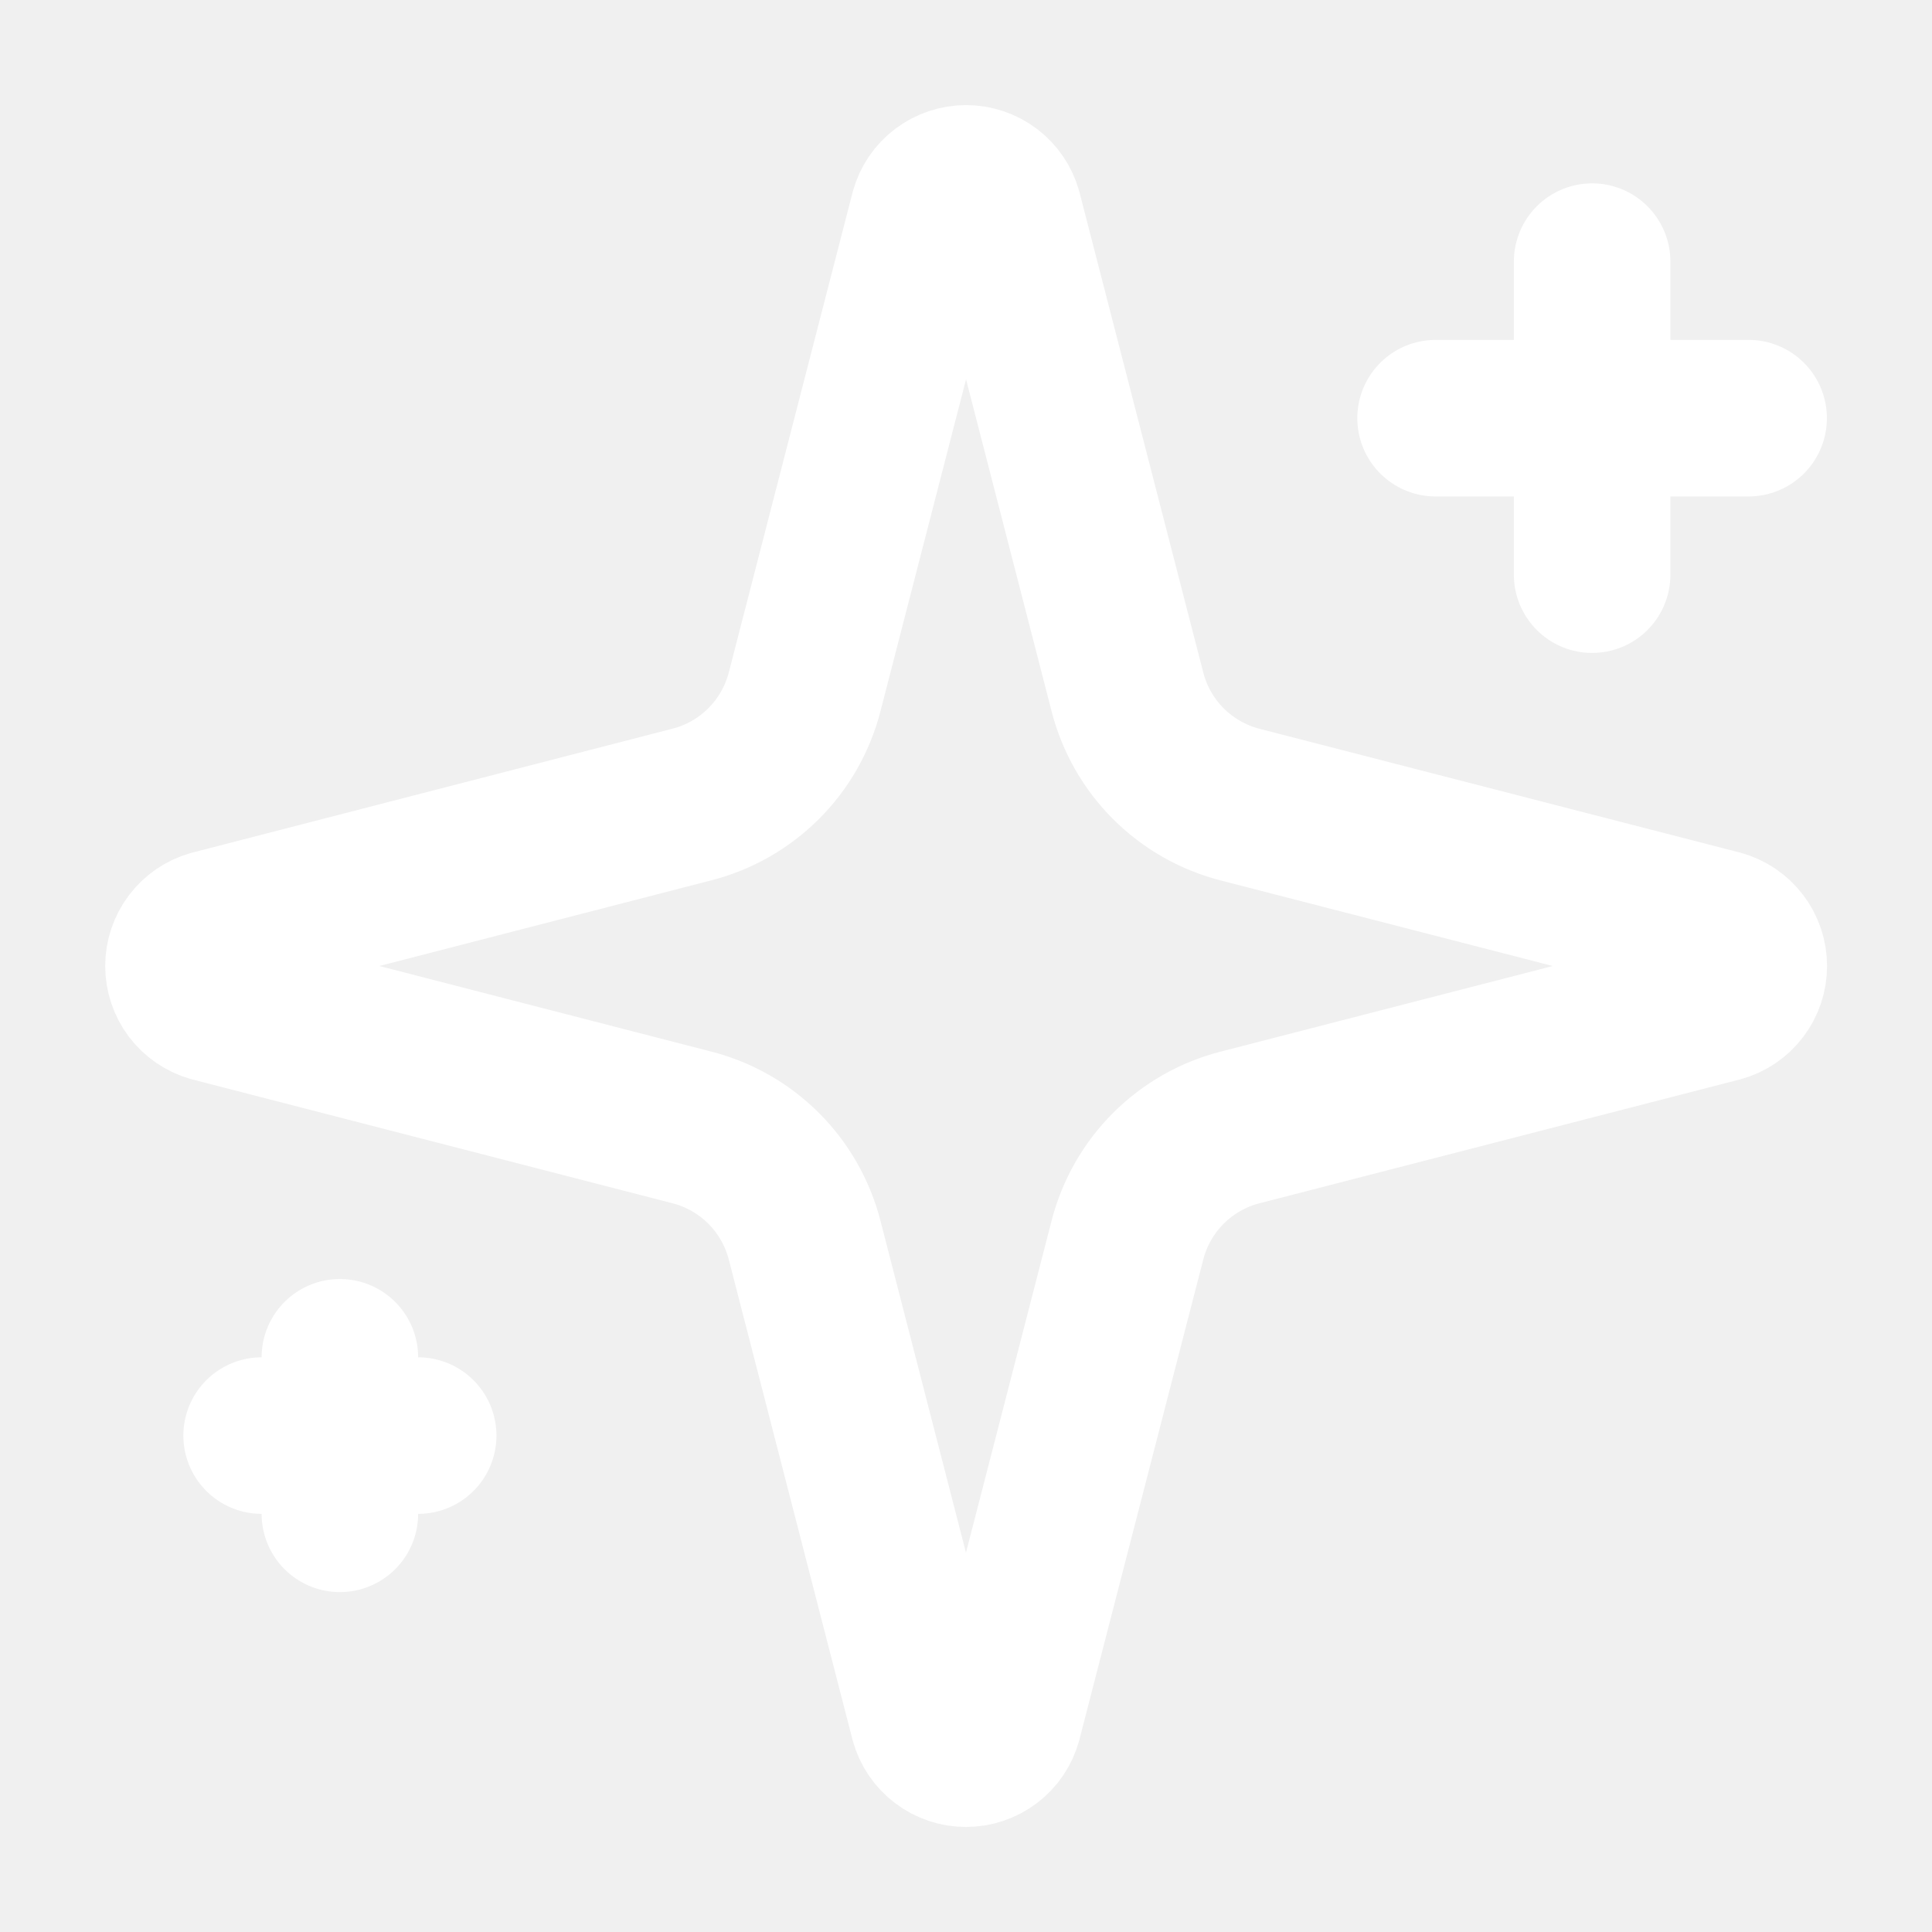
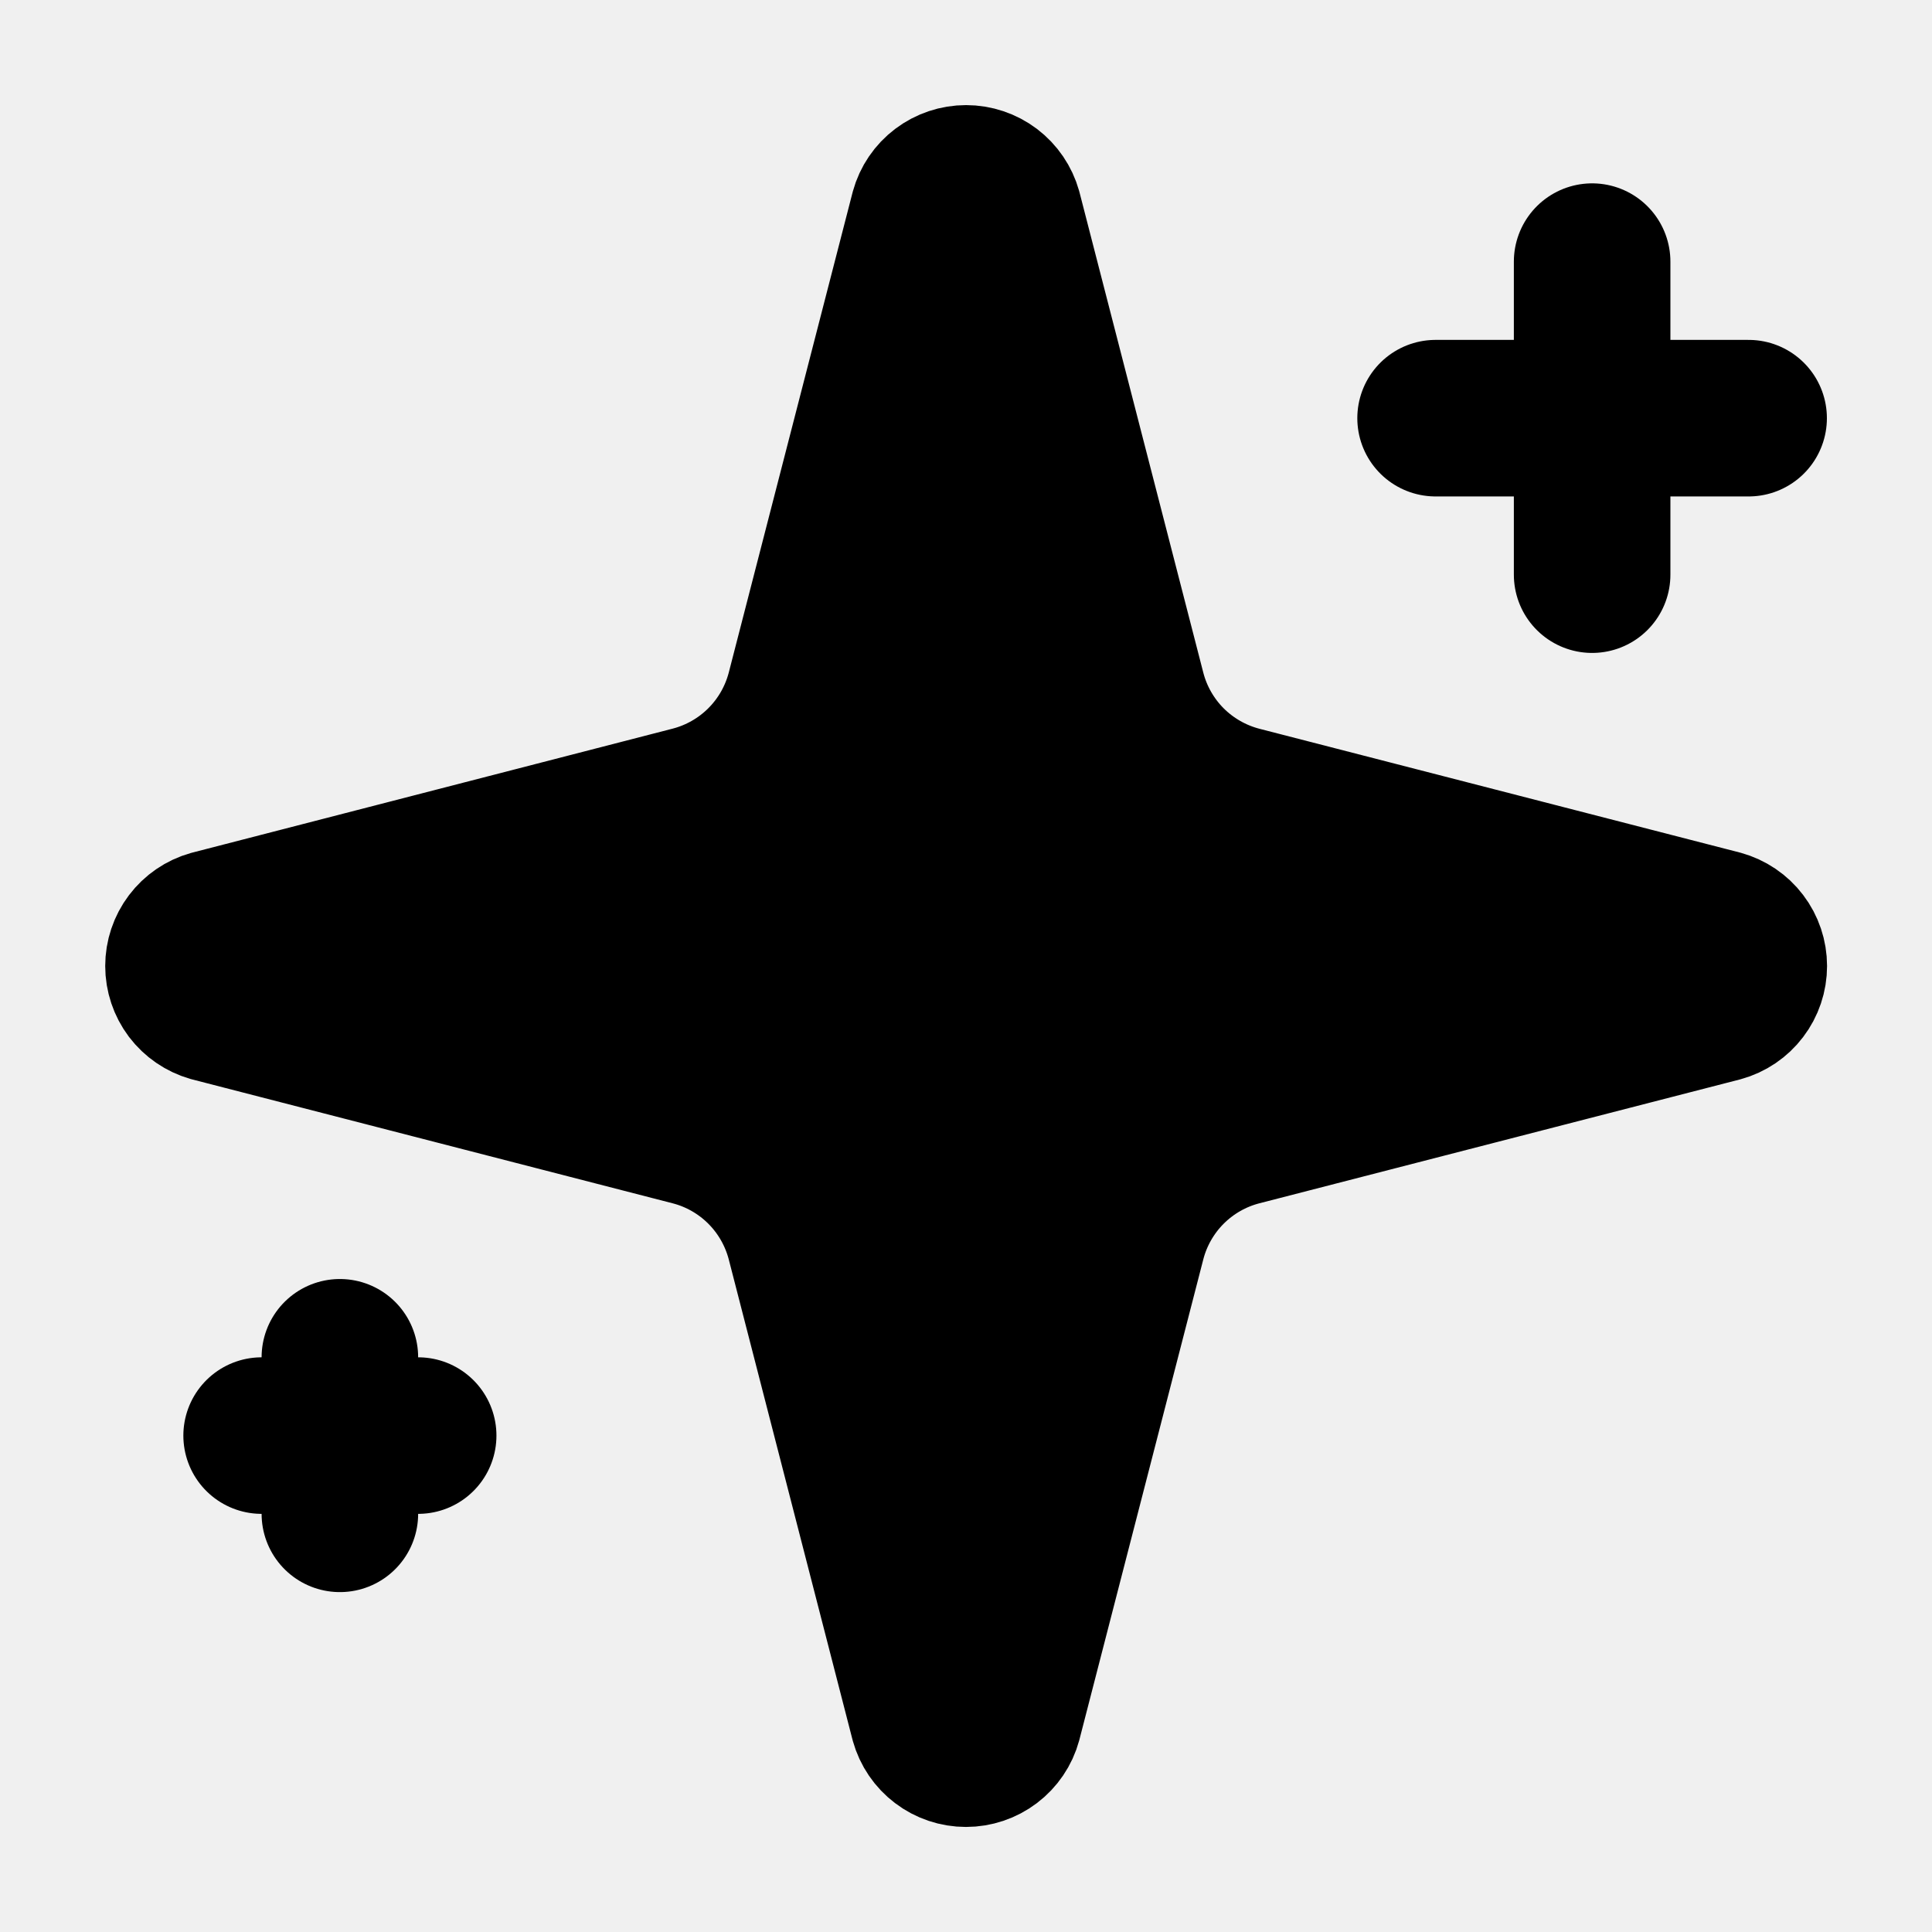
- <svg xmlns="http://www.w3.org/2000/svg" width="36" height="36" viewBox="0 0 36 36" fill="none">
-   <path d="M14.992 23.104C14.861 22.6 14.598 22.139 14.23 21.771C13.861 21.402 13.401 21.139 12.896 21.009L3.949 18.702C3.796 18.658 3.662 18.566 3.566 18.44C3.471 18.313 3.419 18.159 3.419 18C3.419 17.841 3.471 17.687 3.566 17.561C3.662 17.434 3.796 17.342 3.949 17.299L12.896 14.99C13.4 14.86 13.861 14.597 14.229 14.229C14.598 13.861 14.861 13.4 14.992 12.896L17.299 3.949C17.341 3.796 17.433 3.661 17.56 3.565C17.687 3.469 17.842 3.417 18.001 3.417C18.16 3.417 18.315 3.469 18.442 3.565C18.568 3.661 18.66 3.796 18.703 3.949L21.009 12.896C21.139 13.401 21.402 13.861 21.77 14.23C22.139 14.598 22.599 14.861 23.104 14.992L32.051 17.297C32.205 17.34 32.341 17.431 32.437 17.558C32.534 17.685 32.586 17.841 32.586 18C32.586 18.16 32.534 18.315 32.437 18.442C32.341 18.569 32.205 18.661 32.051 18.703L23.104 21.009C22.599 21.139 22.139 21.402 21.77 21.771C21.402 22.139 21.139 22.6 21.009 23.104L18.701 32.051C18.659 32.205 18.567 32.34 18.44 32.436C18.313 32.532 18.159 32.584 17.999 32.584C17.84 32.584 17.685 32.532 17.559 32.436C17.432 32.34 17.34 32.205 17.297 32.051L14.992 23.104Z" stroke="white" stroke-width="2.917" stroke-linecap="round" stroke-linejoin="round" />
-   <path d="M29.667 4.875V10.708" stroke="white" stroke-width="2.917" stroke-linecap="round" stroke-linejoin="round" />
-   <path d="M32.583 7.792H26.75" stroke="white" stroke-width="2.917" stroke-linecap="round" stroke-linejoin="round" />
-   <path d="M6.333 25.291V28.208" stroke="white" stroke-width="2.917" stroke-linecap="round" stroke-linejoin="round" />
-   <path d="M7.792 26.75H4.875" stroke="white" stroke-width="2.917" stroke-linecap="round" stroke-linejoin="round" />
+ <svg xmlns="http://www.w3.org/2000/svg" width="100%" height="100%" viewBox="0 0 36 36" fill="currentColor">
+   <path d="M14.992 23.104C14.861 22.6 14.598 22.139 14.23 21.771C13.861 21.402 13.401 21.139 12.896 21.009L3.949 18.702C3.796 18.658 3.662 18.566 3.566 18.44C3.471 18.313 3.419 18.159 3.419 18C3.419 17.841 3.471 17.687 3.566 17.561C3.662 17.434 3.796 17.342 3.949 17.299L12.896 14.99C13.4 14.86 13.861 14.597 14.229 14.229C14.598 13.861 14.861 13.4 14.992 12.896L17.299 3.949C17.341 3.796 17.433 3.661 17.56 3.565C17.687 3.469 17.842 3.417 18.001 3.417C18.16 3.417 18.315 3.469 18.442 3.565C18.568 3.661 18.66 3.796 18.703 3.949L21.009 12.896C21.139 13.401 21.402 13.861 21.77 14.23C22.139 14.598 22.599 14.861 23.104 14.992L32.051 17.297C32.205 17.34 32.341 17.431 32.437 17.558C32.534 17.685 32.586 17.841 32.586 18C32.586 18.16 32.534 18.315 32.437 18.442C32.341 18.569 32.205 18.661 32.051 18.703L23.104 21.009C22.599 21.139 22.139 21.402 21.77 21.771C21.402 22.139 21.139 22.6 21.009 23.104L18.701 32.051C18.659 32.205 18.567 32.34 18.44 32.436C18.313 32.532 18.159 32.584 17.999 32.584C17.84 32.584 17.685 32.532 17.559 32.436C17.432 32.34 17.34 32.205 17.297 32.051L14.992 23.104Z" stroke="currentColor" stroke-width="2.917" stroke-linecap="round" stroke-linejoin="round" />
+   <path d="M29.667 4.875V10.708" stroke="currentColor" stroke-width="2.917" stroke-linecap="round" stroke-linejoin="round" />
+   <path d="M32.583 7.792H26.75" stroke="currentColor" stroke-width="2.917" stroke-linecap="round" stroke-linejoin="round" />
+   <path d="M6.333 25.291V28.208" stroke="currentColor" stroke-width="2.917" stroke-linecap="round" stroke-linejoin="round" />
+   <path d="M7.792 26.75H4.875" stroke="currentColor" stroke-width="2.917" stroke-linecap="round" stroke-linejoin="round" />
</svg>
